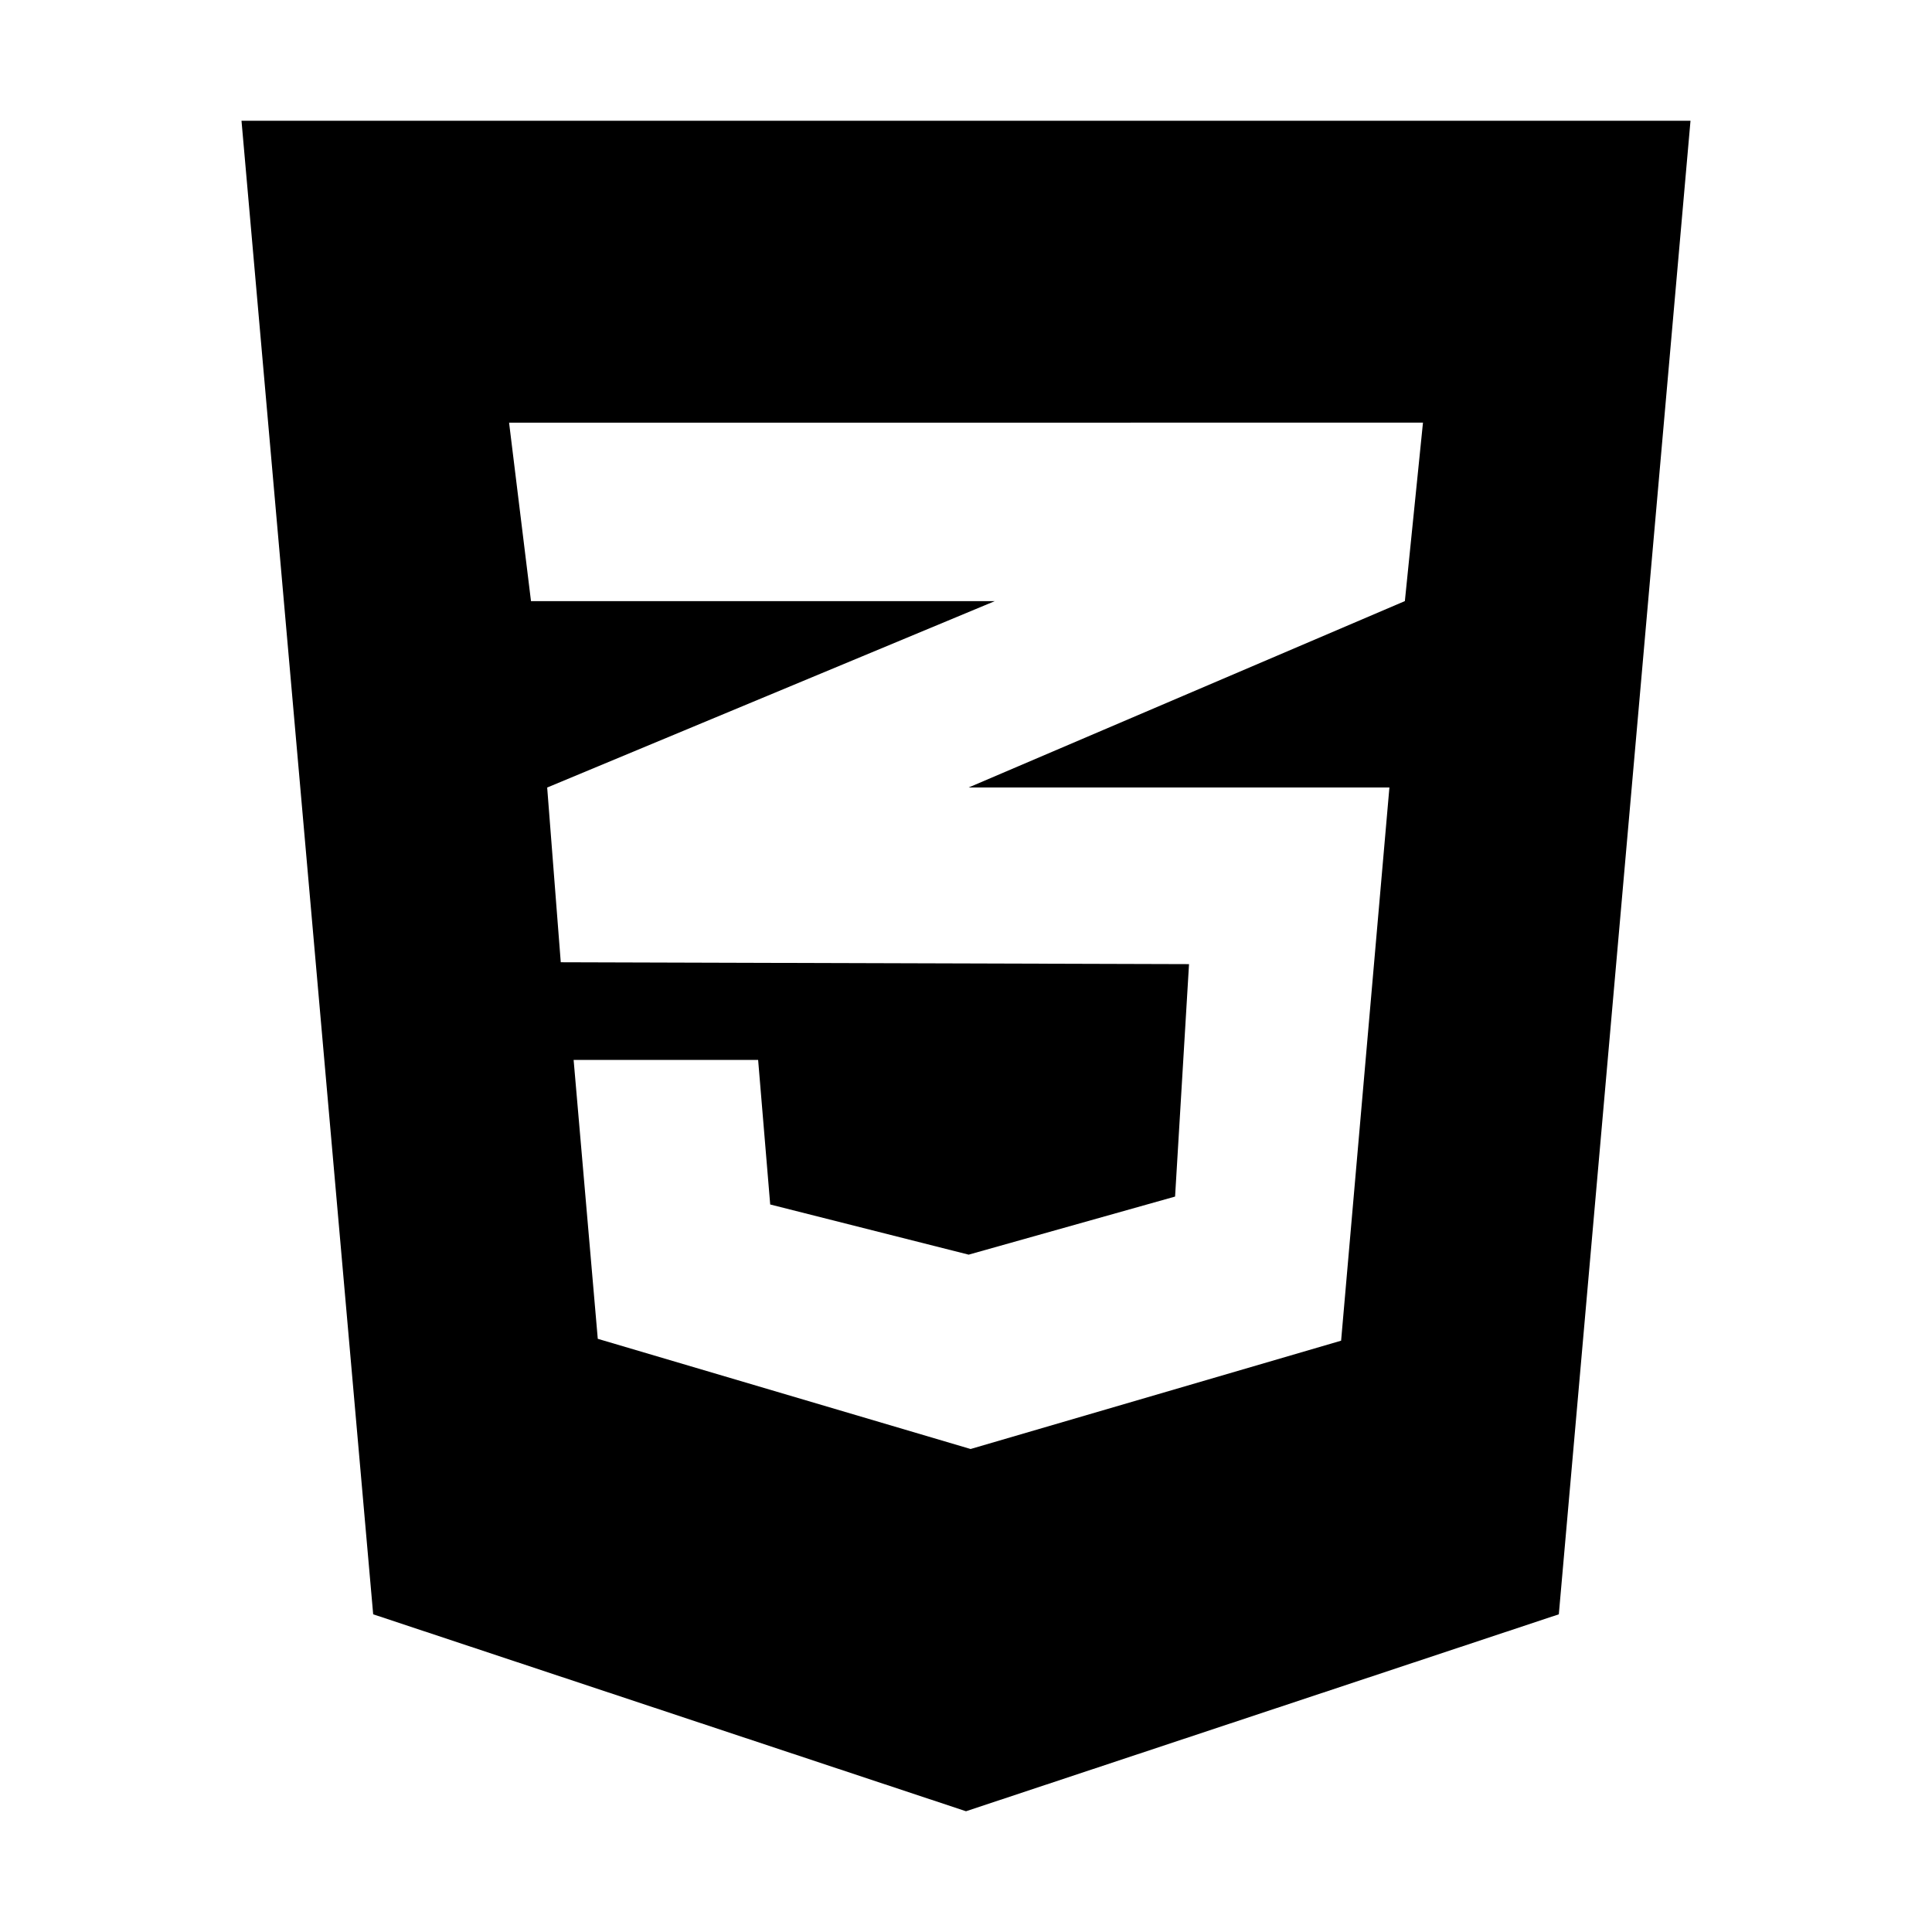
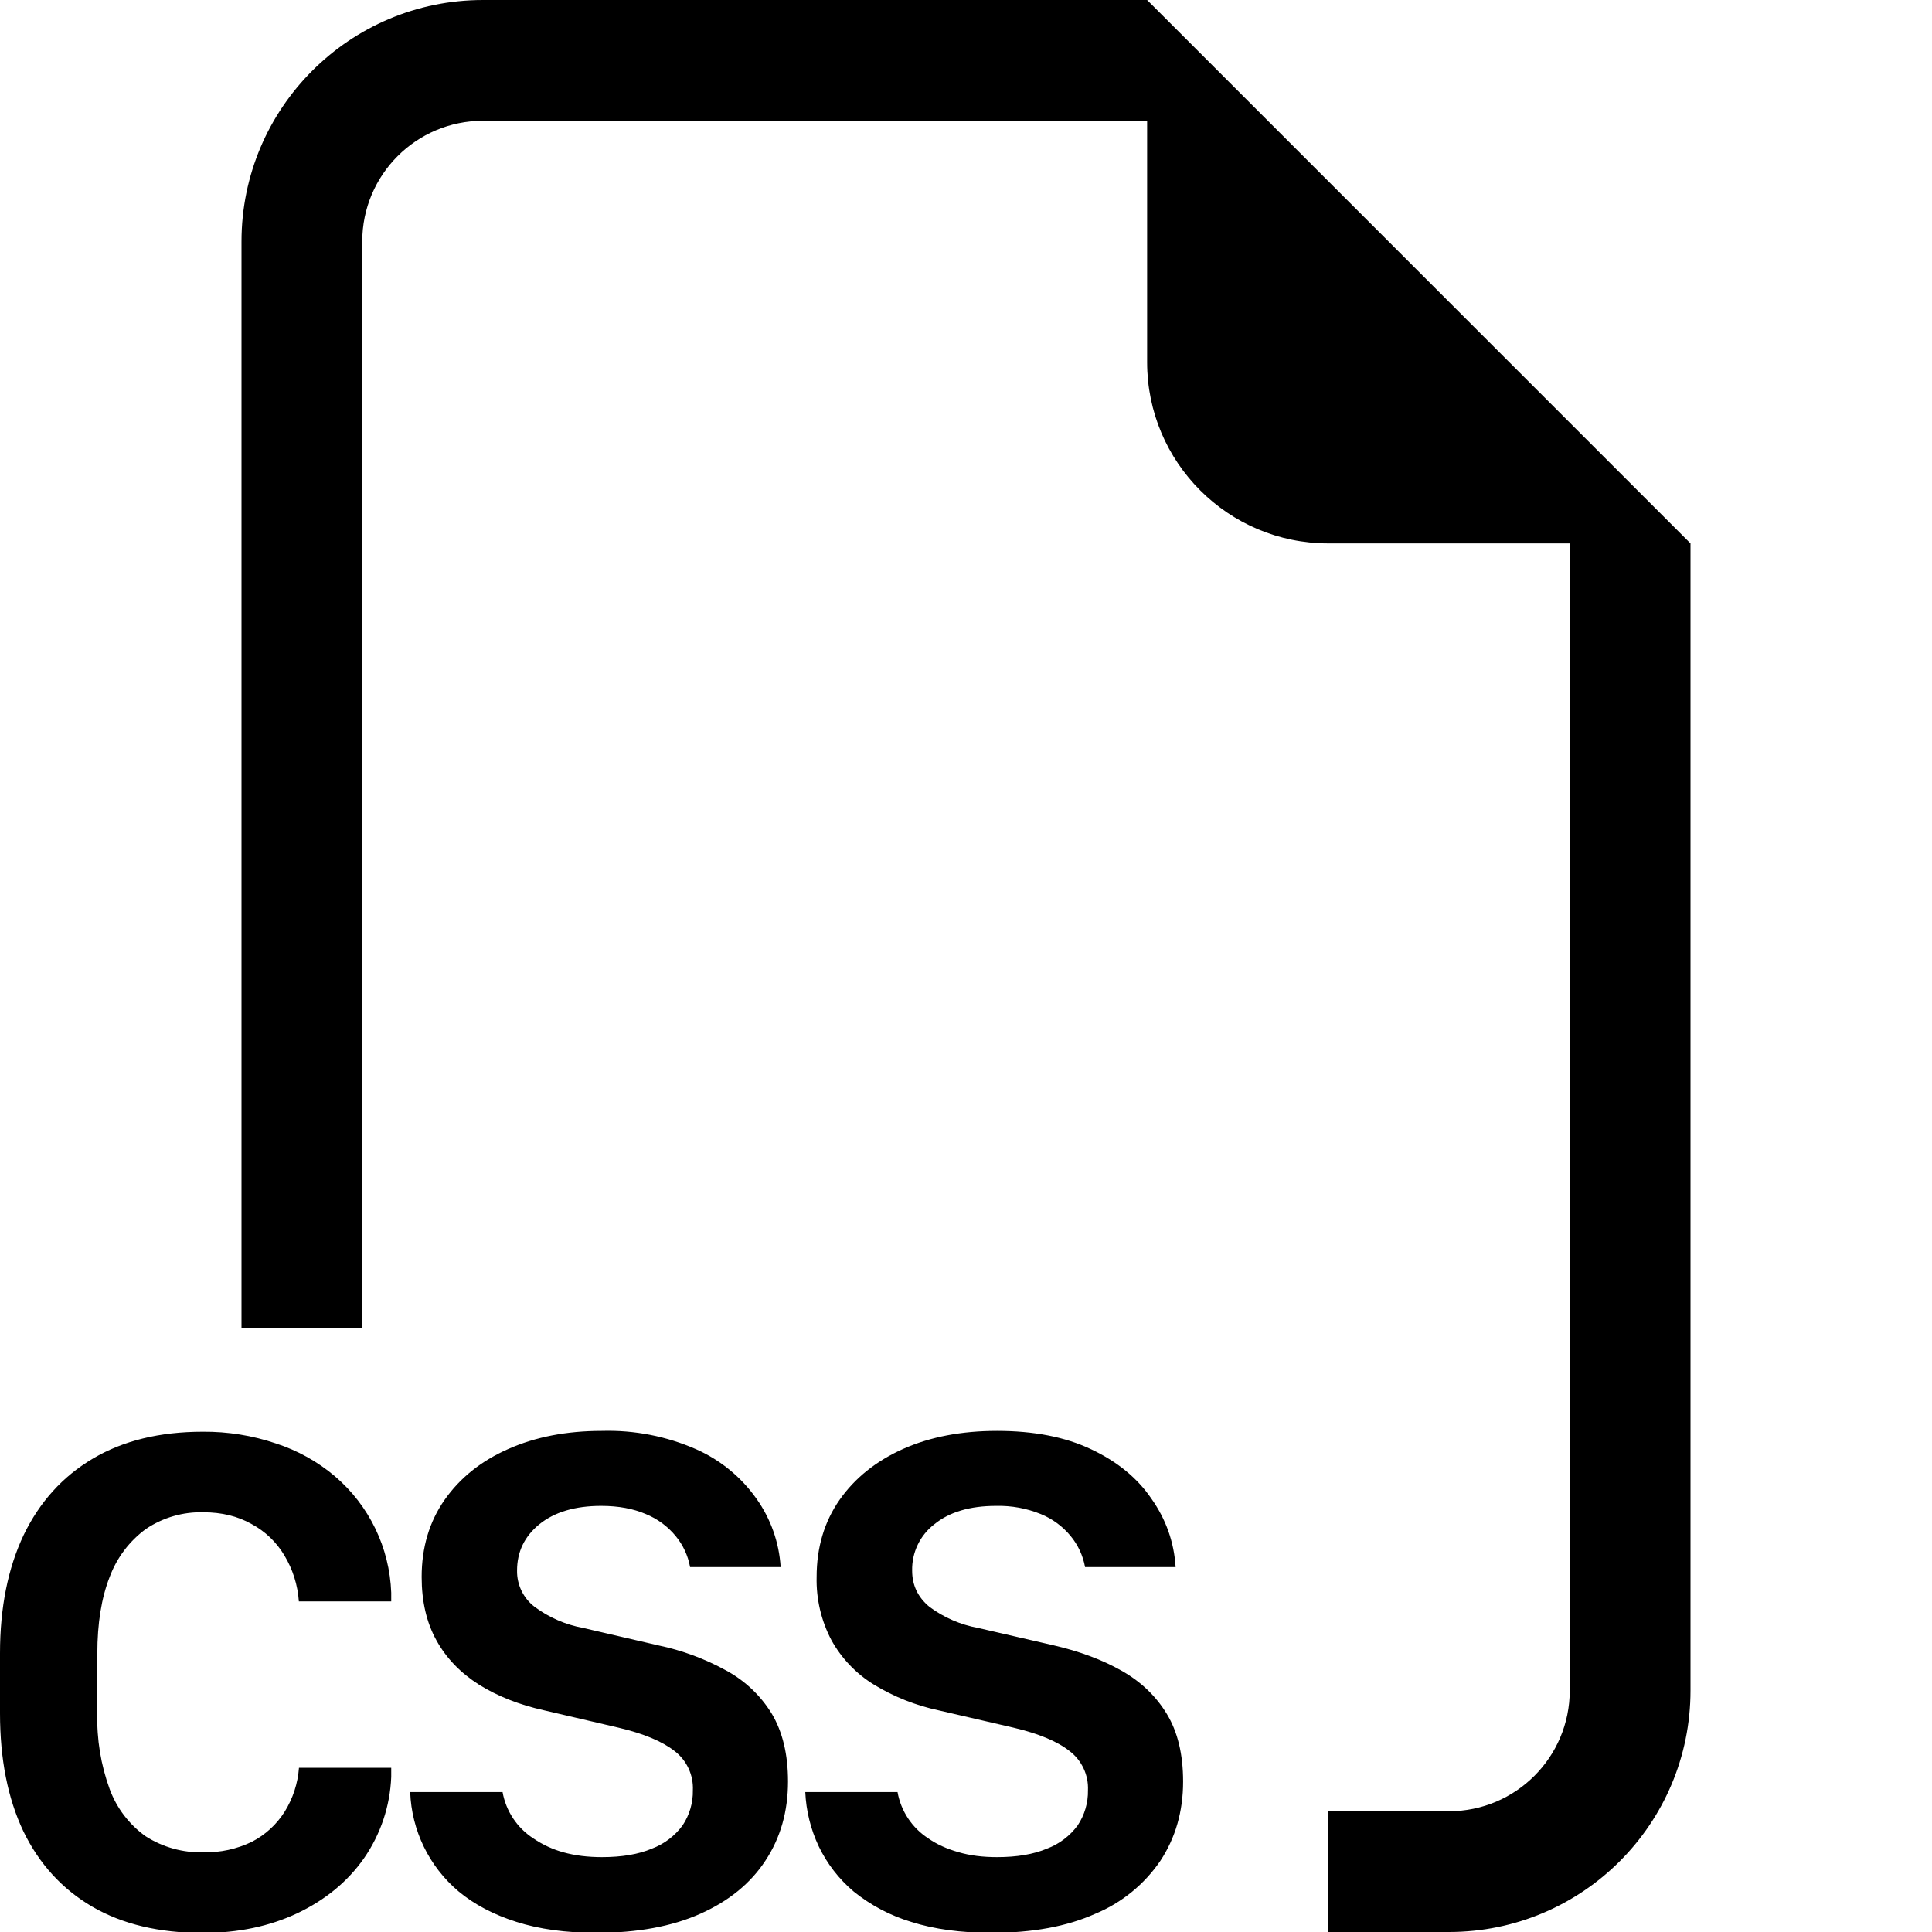
- <svg xmlns="http://www.w3.org/2000/svg" viewBox="0 0 32 32">
-   <path d="M4 2l2.181 24.738 9.819 3.262 9.819-3.262 2.181-24.738zM23.569 7l-0.3 2.956-7.225 3.087h6.969l-0.8 9.163-6.137 1.794-6.175-1.825-0.4-4.619h3.056l0.2 2.394 3.287 0.831 3.419-0.962 0.231-3.85-10.406-0.031-0.225-2.894 7.413-3.087h-7.681l-0.363-2.956z" />
+ <svg xmlns="http://www.w3.org/2000/svg" class="bi bi-filetype-css" fill="currentColor" height="16" viewBox="0 0 16 16" width="16">
+   <path d="M14 4.5V14a2 2 0 0 1-2 2h-1v-1h1a1 1 0 0 0 1-1V4.5h-2A1.5 1.5 0 0 1 9.5 3V1H4a1 1 0 0 0-1 1v9H2V2a2 2 0 0 1 2-2h5.5L14 4.5ZM3.397 14.841a1.13 1.13 0 0 0 .401.823c.13.108.289.192.478.252.19.061.411.091.665.091.338 0 .624-.053.859-.158.236-.105.416-.252.539-.44.125-.189.187-.408.187-.656 0-.224-.045-.41-.134-.56a1.001 1.001 0 0 0-.375-.357 2.027 2.027 0 0 0-.566-.21l-.621-.144a.97.97 0 0 1-.404-.176.37.37 0 0 1-.144-.299c0-.156.062-.284.185-.384.125-.101.296-.152.512-.152.143 0 .266.023.37.068a.624.624 0 0 1 .246.181.56.56 0 0 1 .12.258h.75a1.092 1.092 0 0 0-.2-.566 1.21 1.21 0 0 0-.5-.41 1.813 1.813 0 0 0-.78-.152c-.293 0-.551.05-.776.15-.225.099-.4.24-.527.421-.127.182-.19.395-.19.639 0 .201.04.376.122.524.082.149.2.27.352.367.152.095.332.167.539.213l.618.144c.207.049.361.113.463.193a.387.387 0 0 1 .152.326.505.505 0 0 1-.085.29.559.559 0 0 1-.255.193c-.111.047-.249.07-.413.07-.117 0-.223-.013-.32-.04a.838.838 0 0 1-.248-.115.578.578 0 0 1-.255-.384h-.765ZM.806 13.693c0-.248.034-.46.102-.633a.868.868 0 0 1 .302-.399.814.814 0 0 1 .475-.137c.15 0 .283.032.398.097a.7.7 0 0 1 .272.26.85.85 0 0 1 .12.381h.765v-.072a1.33 1.33 0 0 0-.466-.964 1.441 1.441 0 0 0-.489-.272 1.838 1.838 0 0 0-.606-.097c-.356 0-.66.074-.911.223-.25.148-.44.359-.572.632-.13.274-.196.6-.196.979v.498c0 .379.064.704.193.976.131.271.322.48.572.626.25.145.554.217.914.217.293 0 .554-.055.785-.164.23-.11.414-.26.55-.454a1.27 1.27 0 0 0 .226-.674v-.076h-.764a.799.799 0 0 1-.118.363.7.7 0 0 1-.272.25.874.874 0 0 1-.401.087.845.845 0 0 1-.478-.132.833.833 0 0 1-.299-.392 1.699 1.699 0 0 1-.102-.627v-.495ZM6.78 15.29a1.176 1.176 0 0 1-.111-.449h.764a.578.578 0 0 0 .255.384c.07.049.154.087.25.114.095.028.201.041.319.041.164 0 .301-.023.413-.07a.559.559 0 0 0 .255-.193.507.507 0 0 0 .085-.29.387.387 0 0 0-.153-.326c-.101-.08-.256-.144-.463-.193l-.618-.143a1.72 1.72 0 0 1-.539-.214 1 1 0 0 1-.351-.367 1.068 1.068 0 0 1-.123-.524c0-.244.063-.457.19-.639.127-.181.303-.322.527-.422.225-.1.484-.149.777-.149.304 0 .564.05.779.152.217.102.384.239.5.41.12.17.187.359.2.566h-.75a.56.56 0 0 0-.12-.258.624.624 0 0 0-.246-.181.923.923 0 0 0-.37-.068c-.216 0-.387.05-.512.152a.472.472 0 0 0-.184.384c0 .121.047.22.143.3a.97.97 0 0 0 .404.175l.621.143c.217.05.406.12.566.211.16.09.285.21.375.358.09.148.135.335.135.56 0 .247-.063.466-.188.656a1.216 1.216 0 0 1-.539.439c-.234.105-.52.158-.858.158-.254 0-.476-.03-.665-.09a1.404 1.404 0 0 1-.478-.252 1.13 1.13 0 0 1-.29-.375Z" fill-rule="evenodd" />
</svg>
